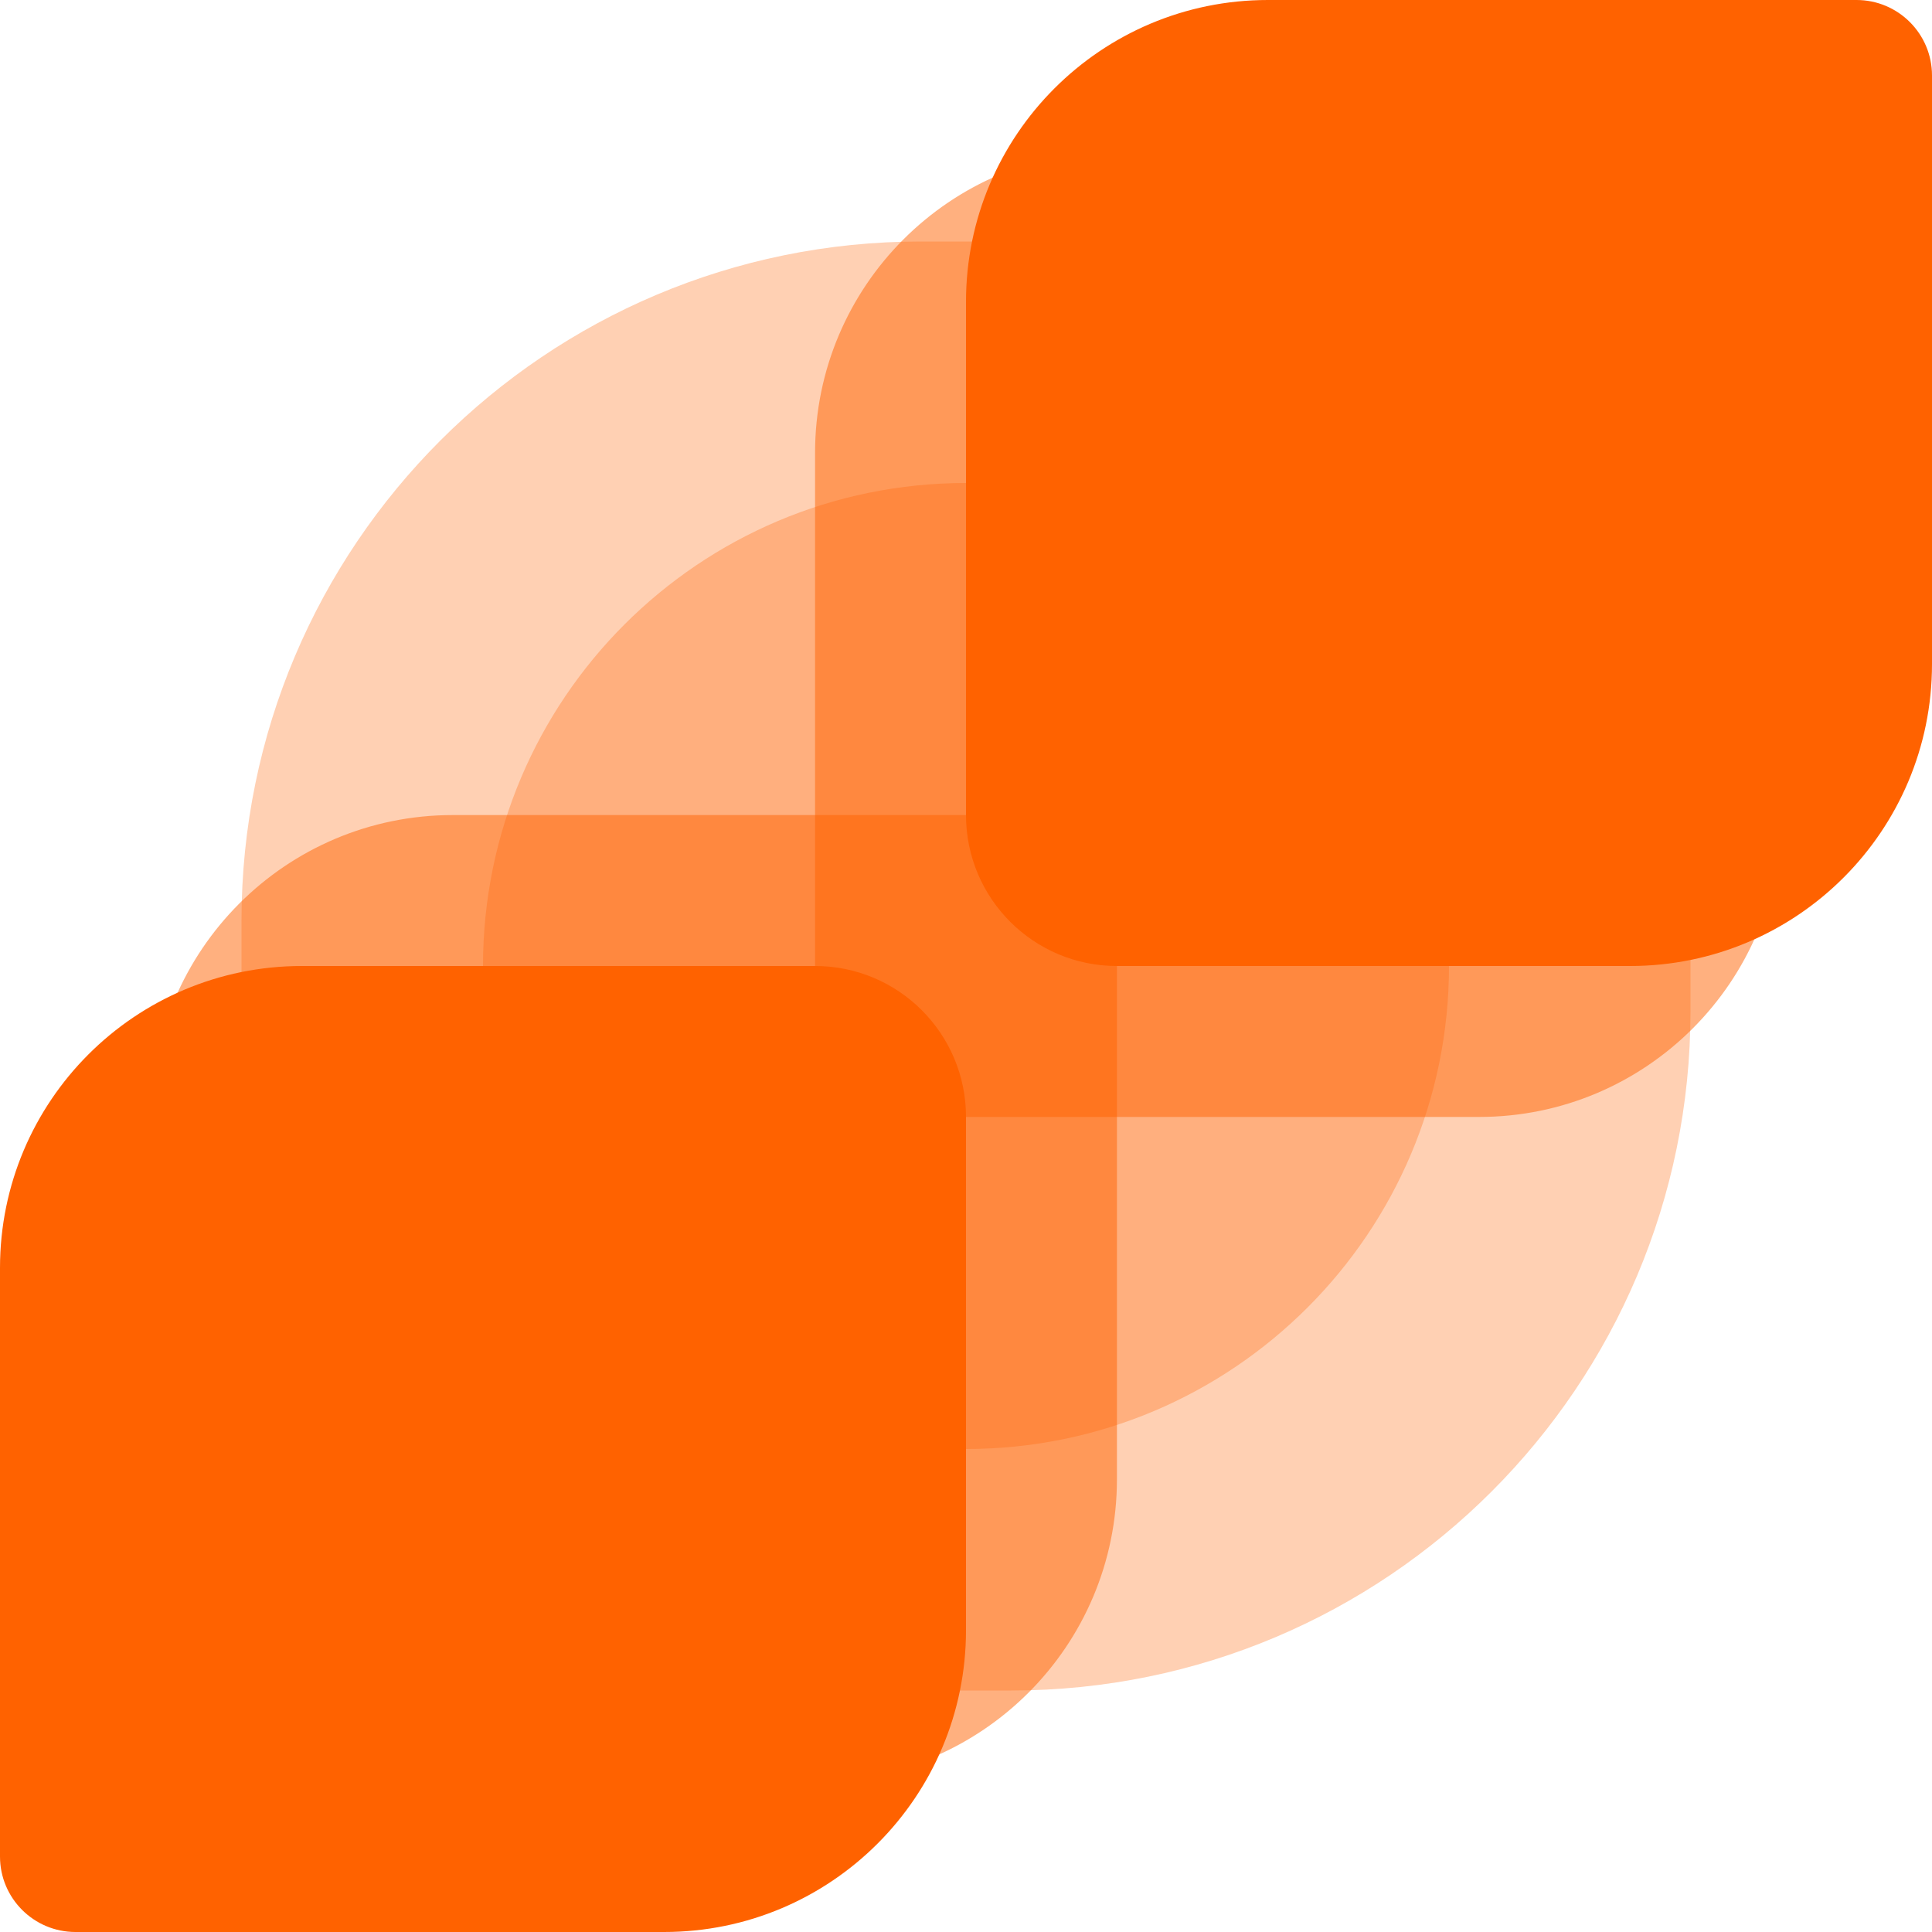
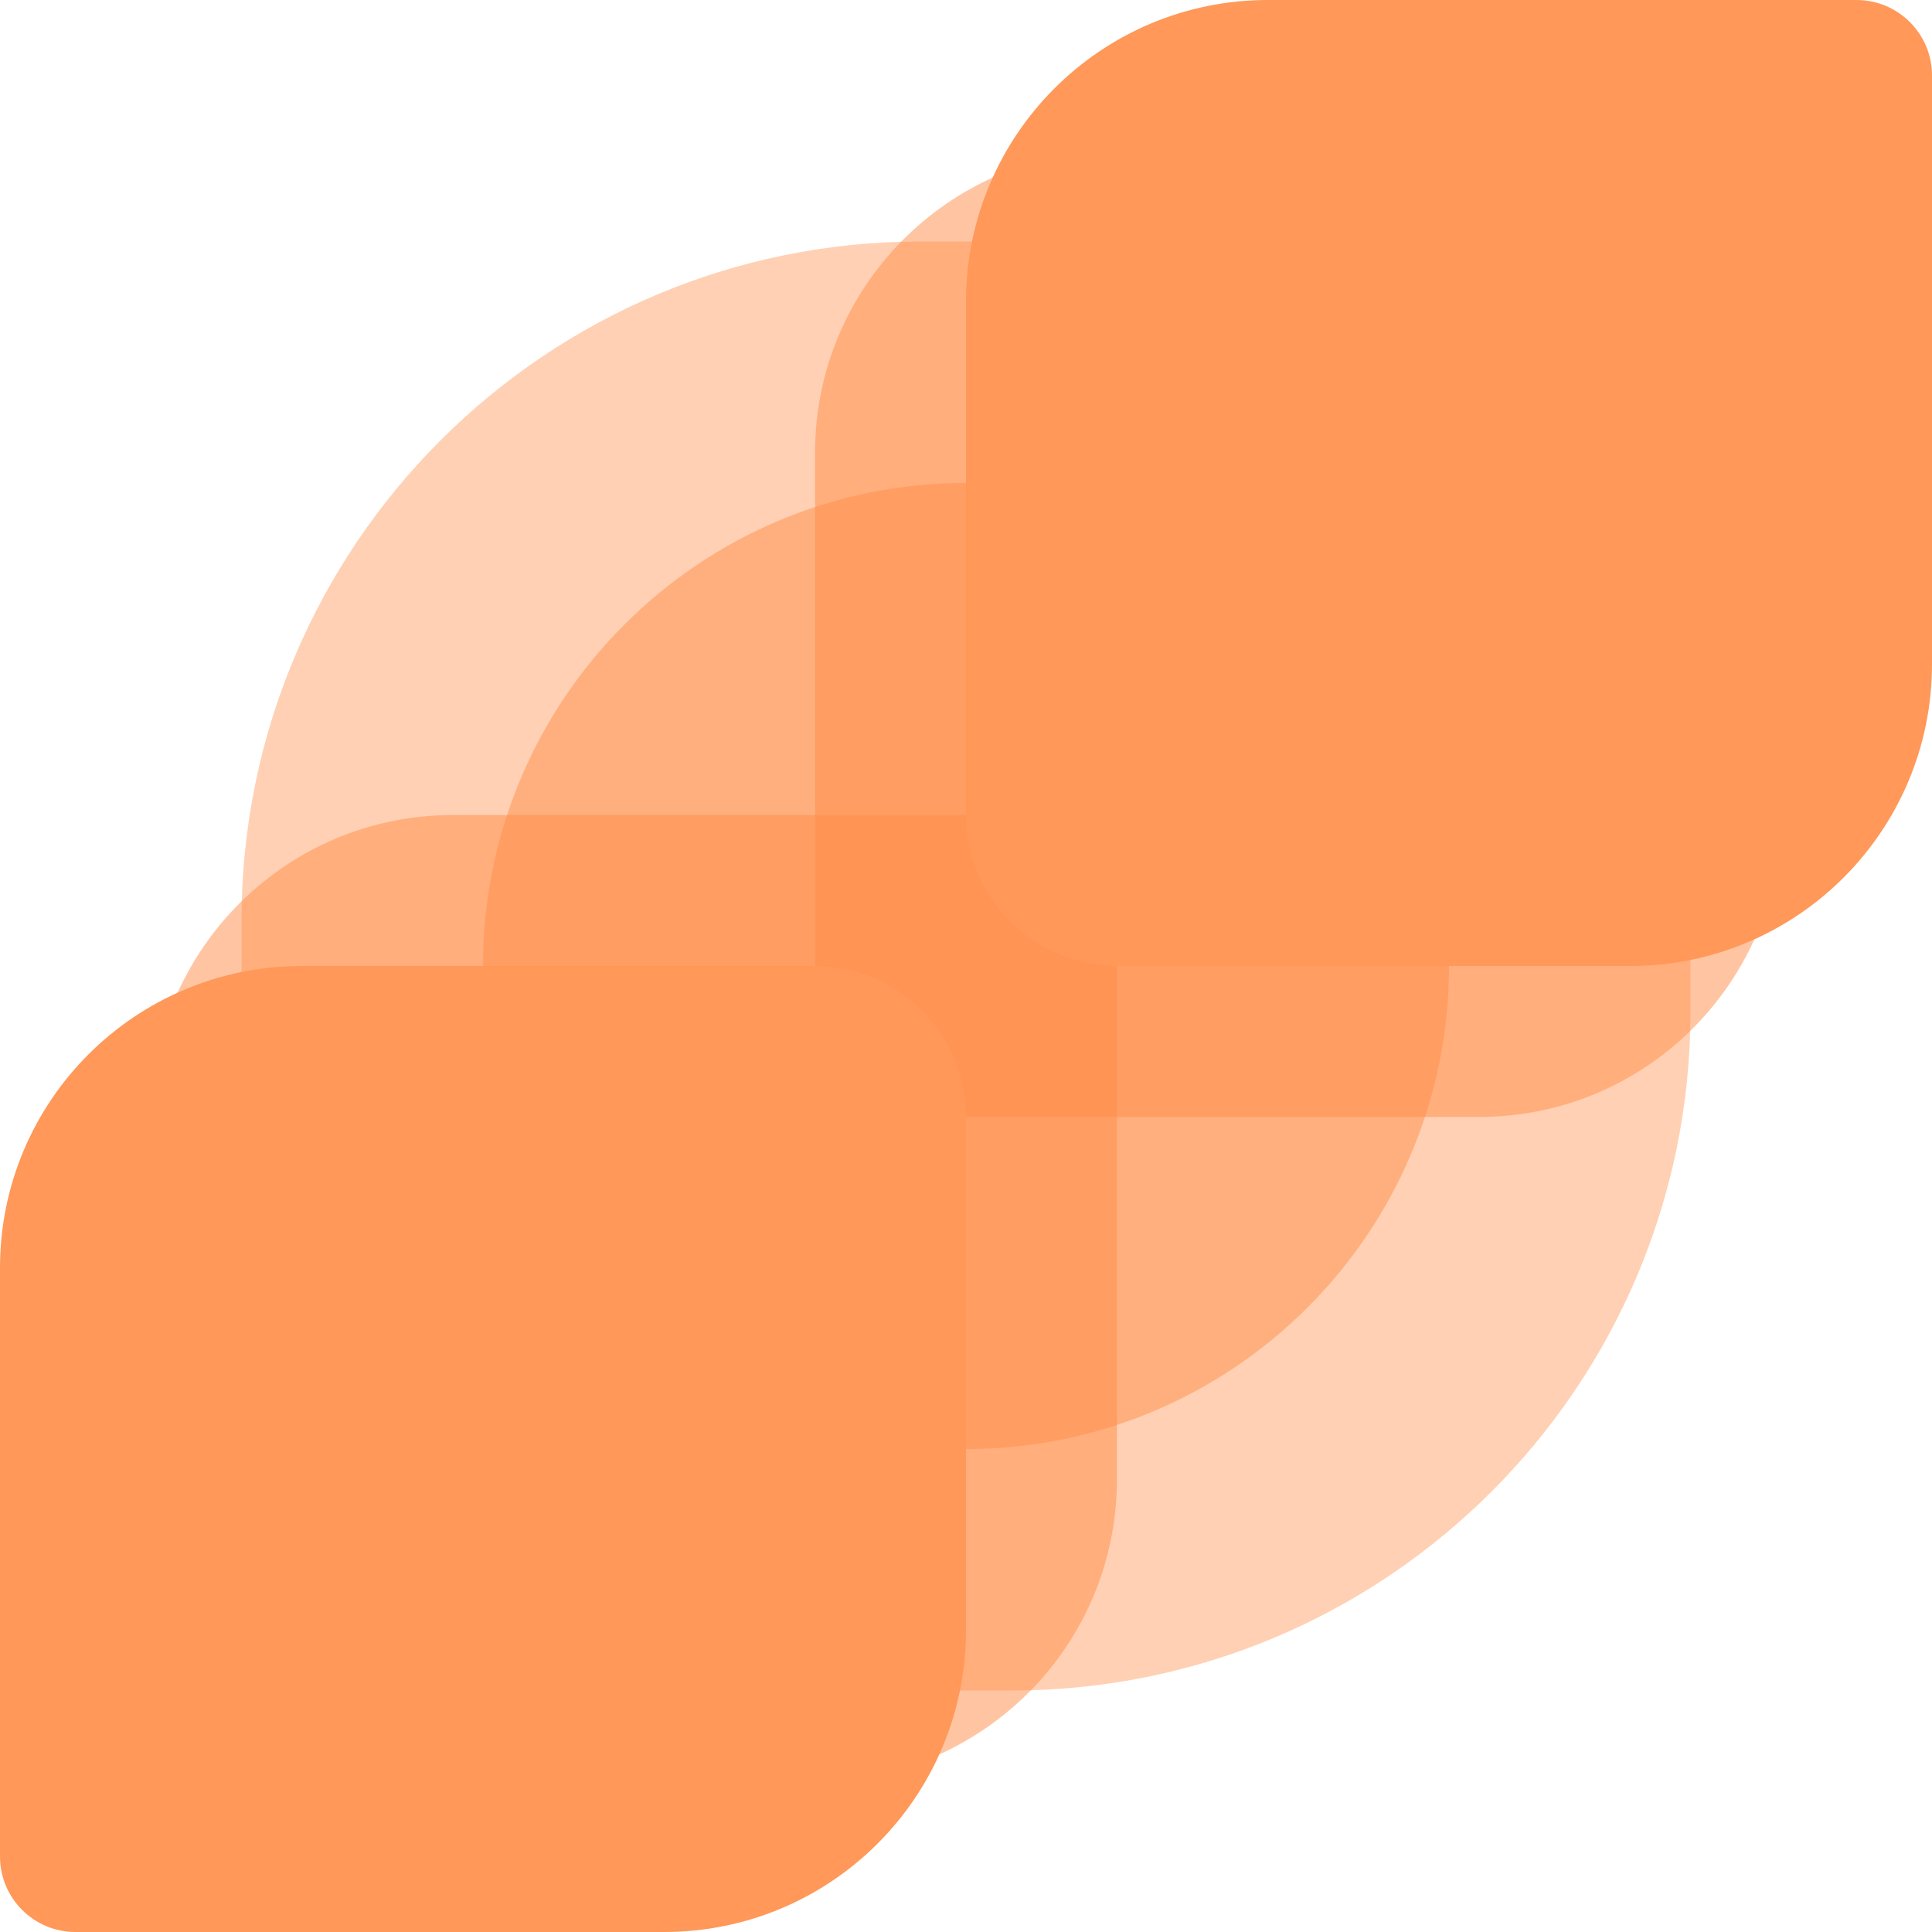
<svg xmlns="http://www.w3.org/2000/svg" width="128" height="128" viewBox="0 0 128 128" fill="none">
  <rect x="32" y="32" width="64" height="64" rx="32" fill="#FF6200" fill-opacity="0.3" />
  <rect x="16" y="16" width="96" height="96" rx="45" fill="#FF6200" fill-opacity="0.3" />
-   <path d="M54 30C54 18.954 62.954 10 74 10H113C115.761 10 118 12.239 118 15V54C118 65.046 109.046 74 98 74H64C58.477 74 54 69.523 54 64V30Z" fill="#FF6200" fill-opacity="0.5" />
-   <path d="M10 74C10 62.954 18.954 54 30 54H64C69.523 54 74 58.477 74 64V98C74 109.046 65.046 118 54 118H15C12.239 118 10 115.761 10 113V74Z" fill="#FF6200" fill-opacity="0.5" />
-   <path d="M64 20C64 8.954 72.954 0 84 0H123C125.761 0 128 2.239 128 5V44C128 55.046 119.046 64 108 64H74C68.477 64 64 59.523 64 54V20Z" fill="#FF6200" />
-   <path d="M0 84C0 72.954 8.954 64 20 64H54C59.523 64 64 68.477 64 74V108C64 119.046 55.046 128 44 128H5C2.239 128 0 125.761 0 123V84Z" fill="#FF6200" />
+   <path d="M54 30C54 18.954 62.954 10 74 10H113C115.761 10 118 12.239 118 15V54C118 65.046 109.046 74 98 74H64C58.477 74 54 69.523 54 64V30Z" fill="#FF8D46" fill-opacity="0.5" />
+   <path d="M10 74C10 62.954 18.954 54 30 54H64C69.523 54 74 58.477 74 64V98C74 109.046 65.046 118 54 118H15C12.239 118 10 115.761 10 113V74Z" fill="#FF8D46" fill-opacity="0.5" />
+   <path d="M64 20C64 8.954 72.954 0 84 0H123C125.761 0 128 2.239 128 5V44C128 55.046 119.046 64 108 64H74C68.477 64 64 59.523 64 54V20Z" fill="#FF9858" />
+   <path d="M0 84C0 72.954 8.954 64 20 64H54C59.523 64 64 68.477 64 74V108C64 119.046 55.046 128 44 128H5C2.239 128 0 125.761 0 123V84Z" fill="#FF9858" />
</svg>
